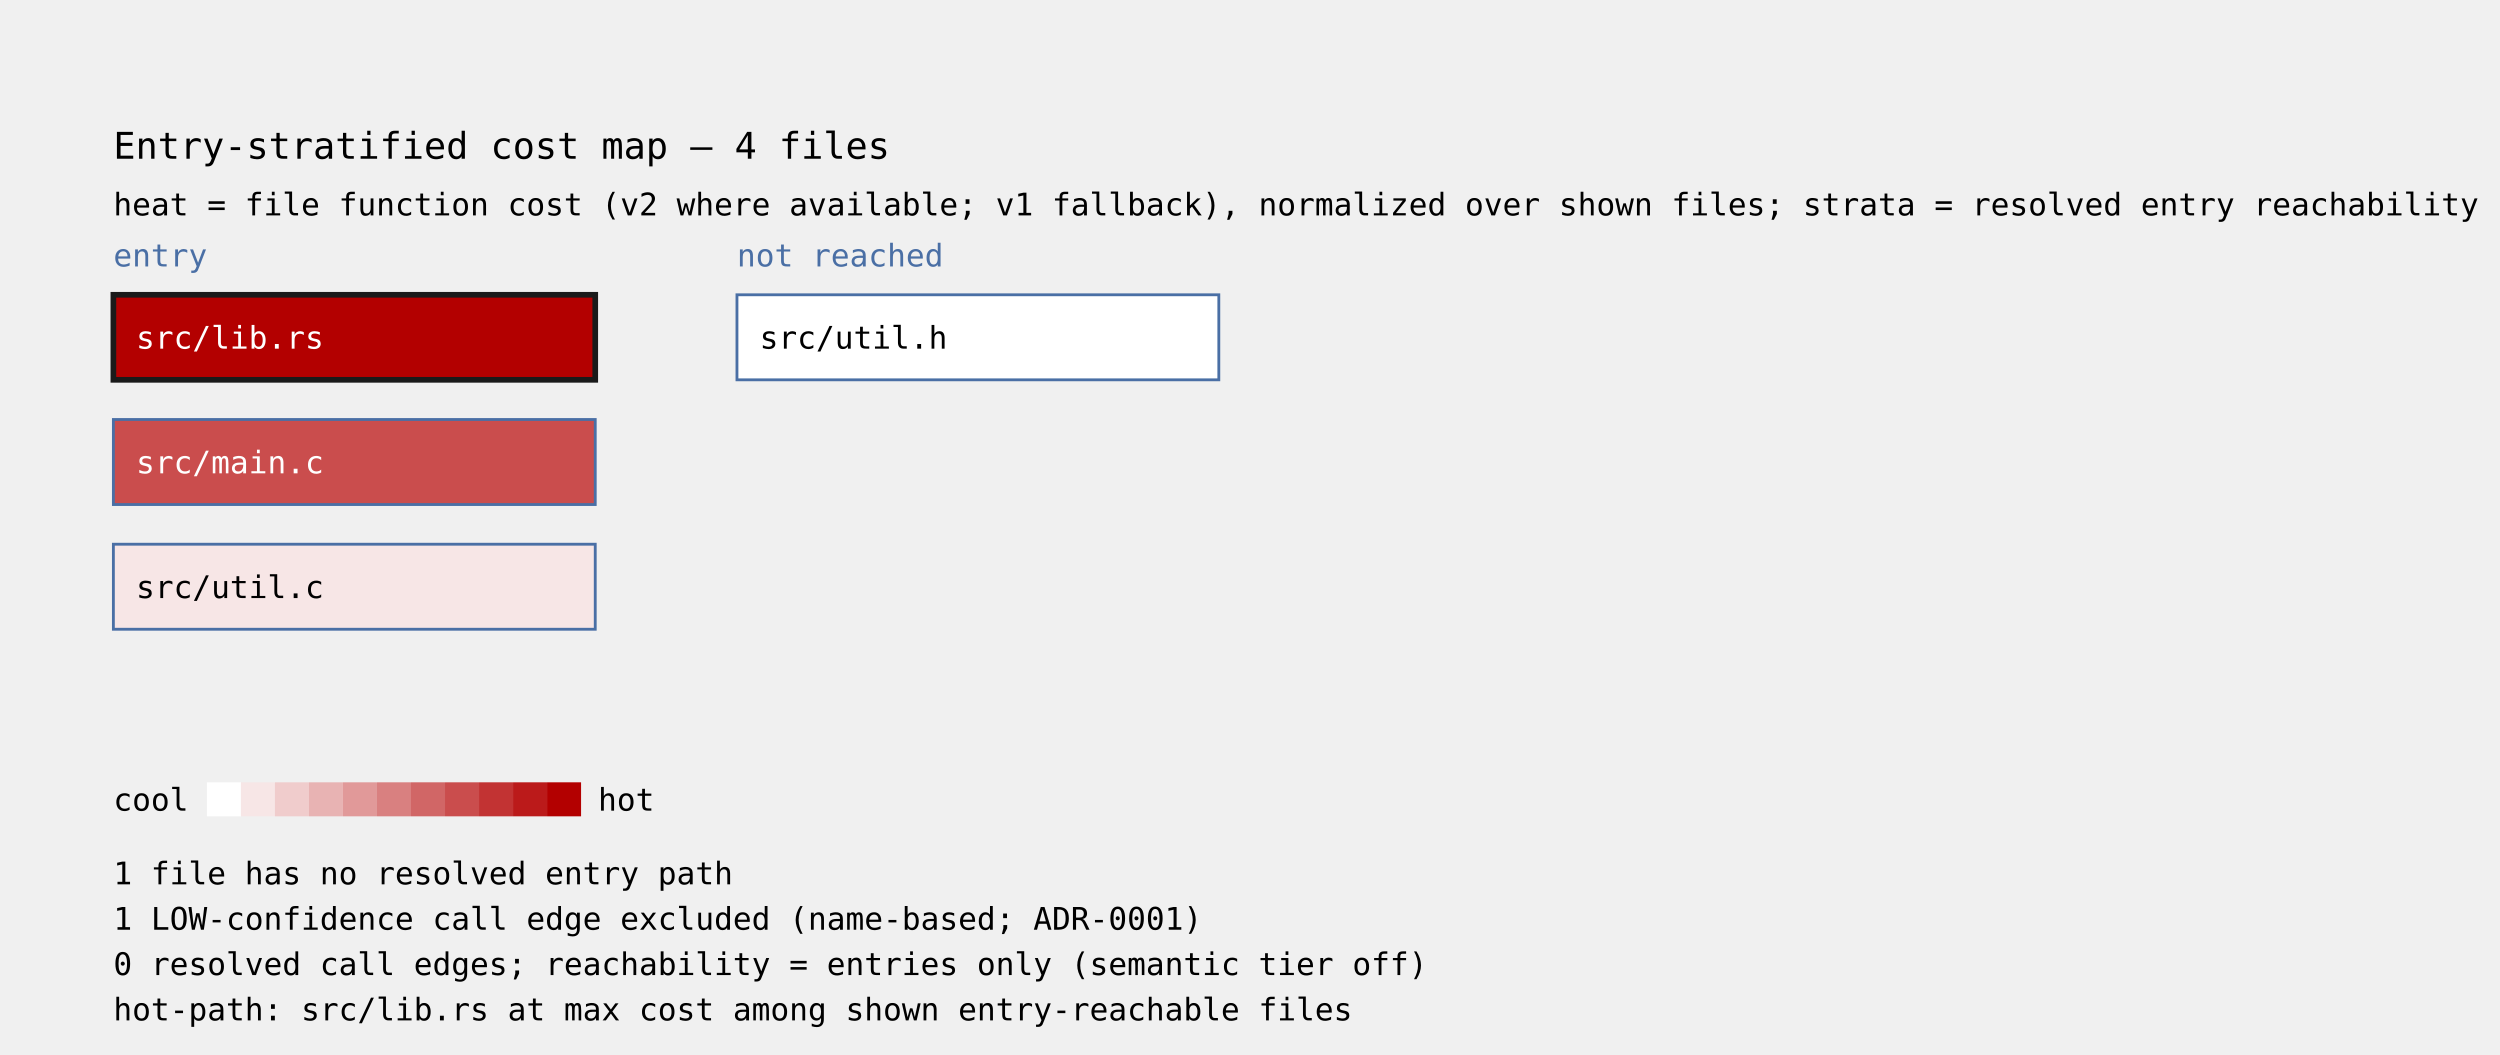
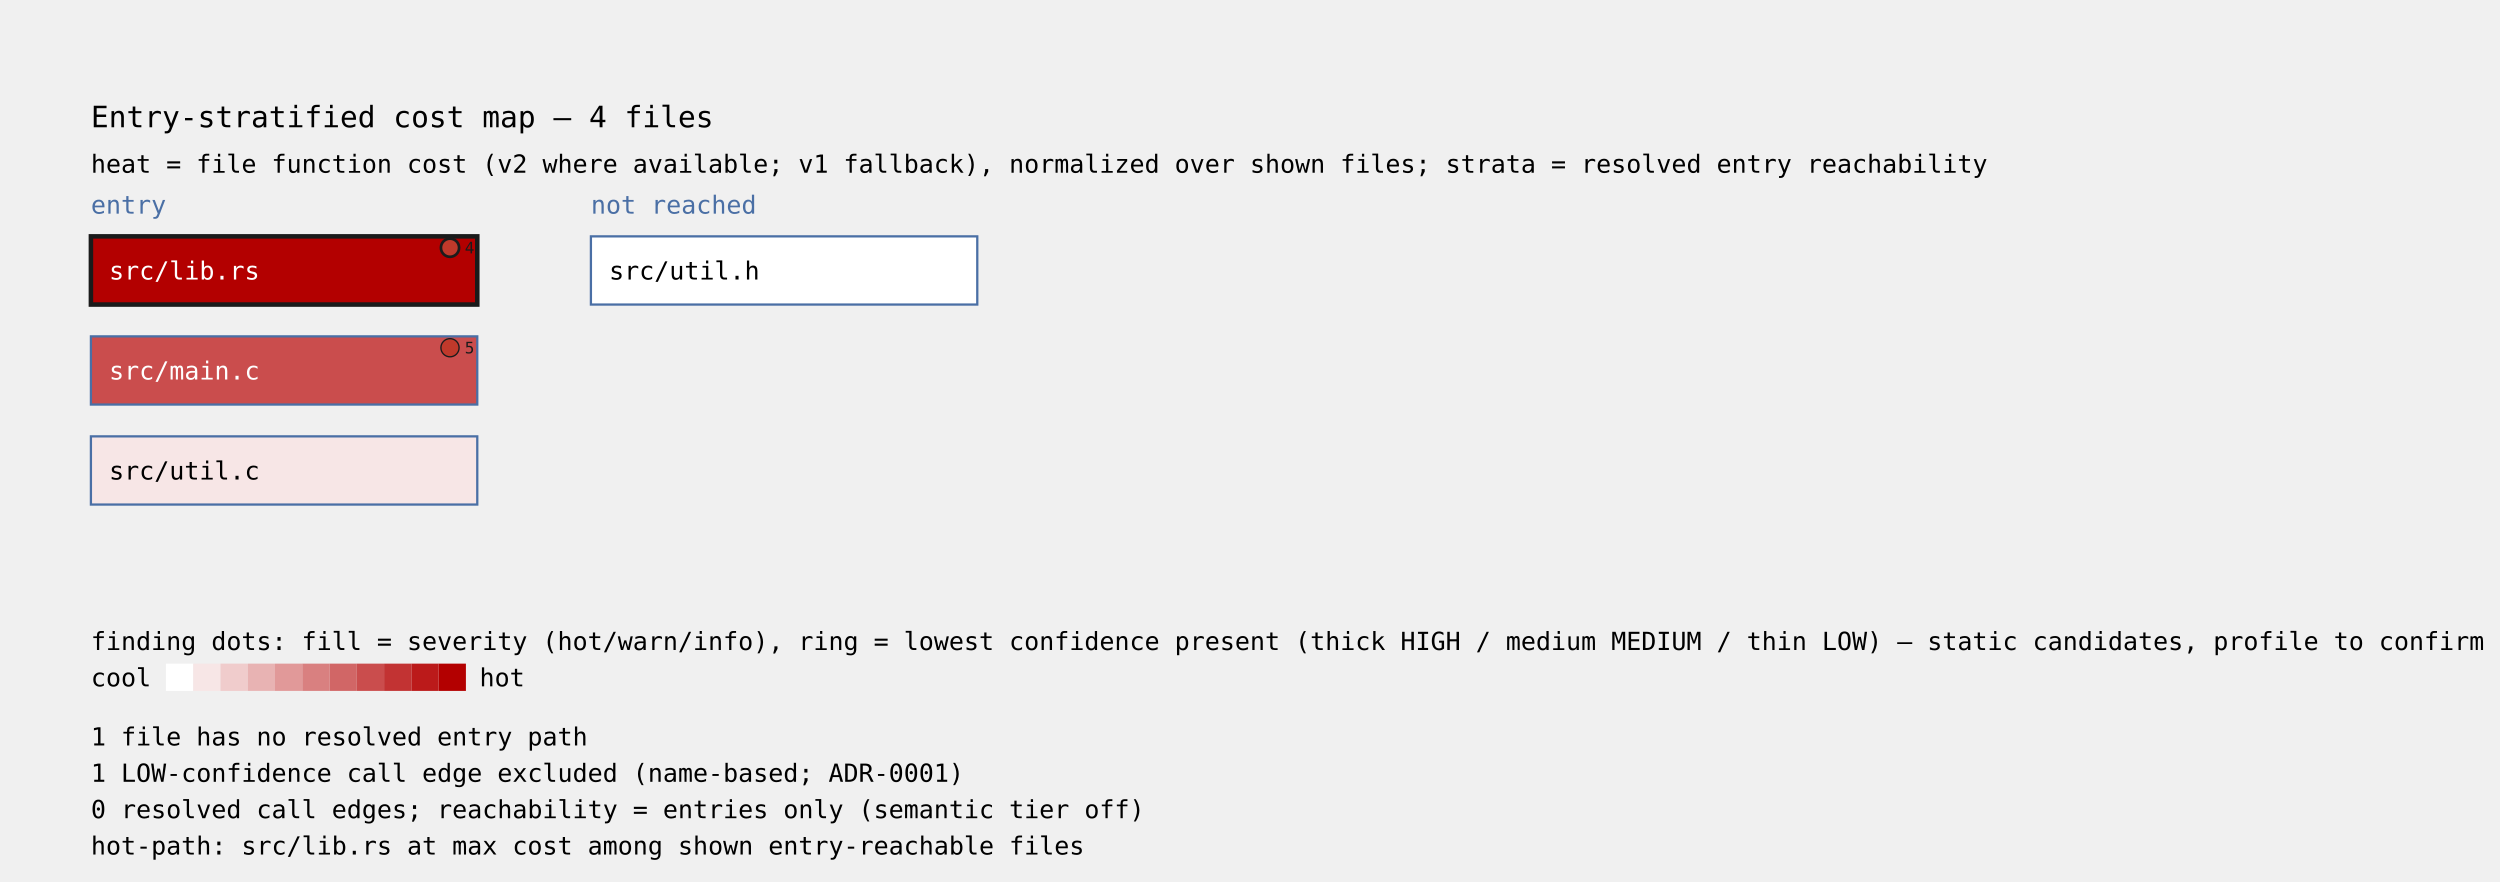
- <svg xmlns="http://www.w3.org/2000/svg" width="882" height="372" viewBox="0 0 882 372">
+ <svg xmlns="http://www.w3.org/2000/svg" width="1100" height="388" viewBox="0 0 1100 388">
  <text x="40" y="56" font-family="monospace" font-size="13">Entry-stratified cost map — 4 files</text>
  <text x="40" y="76" font-family="monospace" font-size="11">heat = file function cost (v2 where available; v1 fallback), normalized over shown files; strata = resolved entry reachability</text>
  <text x="40" y="94" font-family="monospace" font-size="11" fill="#4a6fa5">entry</text>
  <text x="260" y="94" font-family="monospace" font-size="11" fill="#4a6fa5">not reached</text>
  <g font-family="monospace" font-size="11">
    <rect x="40" y="104" width="170" height="30" fill="#b30000" stroke="#1a1a1a" stroke-width="2" />
    <text x="48" y="123" fill="#ffffff">src/lib.rs</text>
+     <circle cx="198" cy="109" r="4" fill="#c0392b" stroke="#1b1b1b" stroke-width="1.2" />
+     <text x="204.5" y="111.5" font-family="monospace" font-size="7" fill="#1b1b1b">4</text>
    <rect x="40" y="148" width="170" height="30" fill="#ca4d4d" stroke="#4a6fa5" stroke-width="1" />
    <text x="48" y="167" fill="#ffffff">src/main.c</text>
+     <circle cx="198" cy="153" r="4" fill="#c0392b" stroke="#1b1b1b" stroke-width="0.6" />
+     <text x="204.5" y="155.5" font-family="monospace" font-size="7" fill="#1b1b1b">5</text>
    <rect x="40" y="192" width="170" height="30" fill="#f7e6e6" stroke="#4a6fa5" stroke-width="1" />
    <text x="48" y="211">src/util.c</text>
    <rect x="260" y="104" width="170" height="30" fill="#ffffff" stroke="#4a6fa5" stroke-width="1" />
    <text x="268" y="123">src/util.h</text>
  </g>
-   <text x="40" y="286" font-family="monospace" font-size="11">cool</text>
-   <rect x="73" y="276" width="12" height="12" fill="#ffffff" />
-   <rect x="85" y="276" width="12" height="12" fill="#f7e6e6" />
-   <rect x="97" y="276" width="12" height="12" fill="#f0cccc" />
-   <rect x="109" y="276" width="12" height="12" fill="#e8b3b3" />
-   <rect x="121" y="276" width="12" height="12" fill="#e19999" />
-   <rect x="133" y="276" width="12" height="12" fill="#d98080" />
-   <rect x="145" y="276" width="12" height="12" fill="#d16666" />
-   <rect x="157" y="276" width="12" height="12" fill="#ca4d4d" />
-   <rect x="169" y="276" width="12" height="12" fill="#c23333" />
-   <rect x="181" y="276" width="12" height="12" fill="#bb1a1a" />
-   <rect x="193" y="276" width="12" height="12" fill="#b30000" />
-   <text x="211" y="286" font-family="monospace" font-size="11">hot</text>
-   <text x="40" y="360" font-family="monospace" font-size="11">hot-path: src/lib.rs at max cost among shown entry-reachable files</text>
-   <text x="40" y="344" font-family="monospace" font-size="11">0 resolved call edges; reachability = entries only (semantic tier off)</text>
-   <text x="40" y="328" font-family="monospace" font-size="11">1 LOW-confidence call edge excluded (name-based; ADR-0001)</text>
-   <text x="40" y="312" font-family="monospace" font-size="11">1 file has no resolved entry path</text>
+   <text x="40" y="286" font-family="monospace" font-size="11">finding dots: fill = severity (hot/warn/info), ring = lowest confidence present (thick HIGH / medium MEDIUM / thin LOW) — static candidates, profile to confirm</text>
+   <text x="40" y="302" font-family="monospace" font-size="11">cool</text>
+   <rect x="73" y="292" width="12" height="12" fill="#ffffff" />
+   <rect x="85" y="292" width="12" height="12" fill="#f7e6e6" />
+   <rect x="97" y="292" width="12" height="12" fill="#f0cccc" />
+   <rect x="109" y="292" width="12" height="12" fill="#e8b3b3" />
+   <rect x="121" y="292" width="12" height="12" fill="#e19999" />
+   <rect x="133" y="292" width="12" height="12" fill="#d98080" />
+   <rect x="145" y="292" width="12" height="12" fill="#d16666" />
+   <rect x="157" y="292" width="12" height="12" fill="#ca4d4d" />
+   <rect x="169" y="292" width="12" height="12" fill="#c23333" />
+   <rect x="181" y="292" width="12" height="12" fill="#bb1a1a" />
+   <rect x="193" y="292" width="12" height="12" fill="#b30000" />
+   <text x="211" y="302" font-family="monospace" font-size="11">hot</text>
+   <text x="40" y="376" font-family="monospace" font-size="11">hot-path: src/lib.rs at max cost among shown entry-reachable files</text>
+   <text x="40" y="360" font-family="monospace" font-size="11">0 resolved call edges; reachability = entries only (semantic tier off)</text>
+   <text x="40" y="344" font-family="monospace" font-size="11">1 LOW-confidence call edge excluded (name-based; ADR-0001)</text>
+   <text x="40" y="328" font-family="monospace" font-size="11">1 file has no resolved entry path</text>
</svg>
